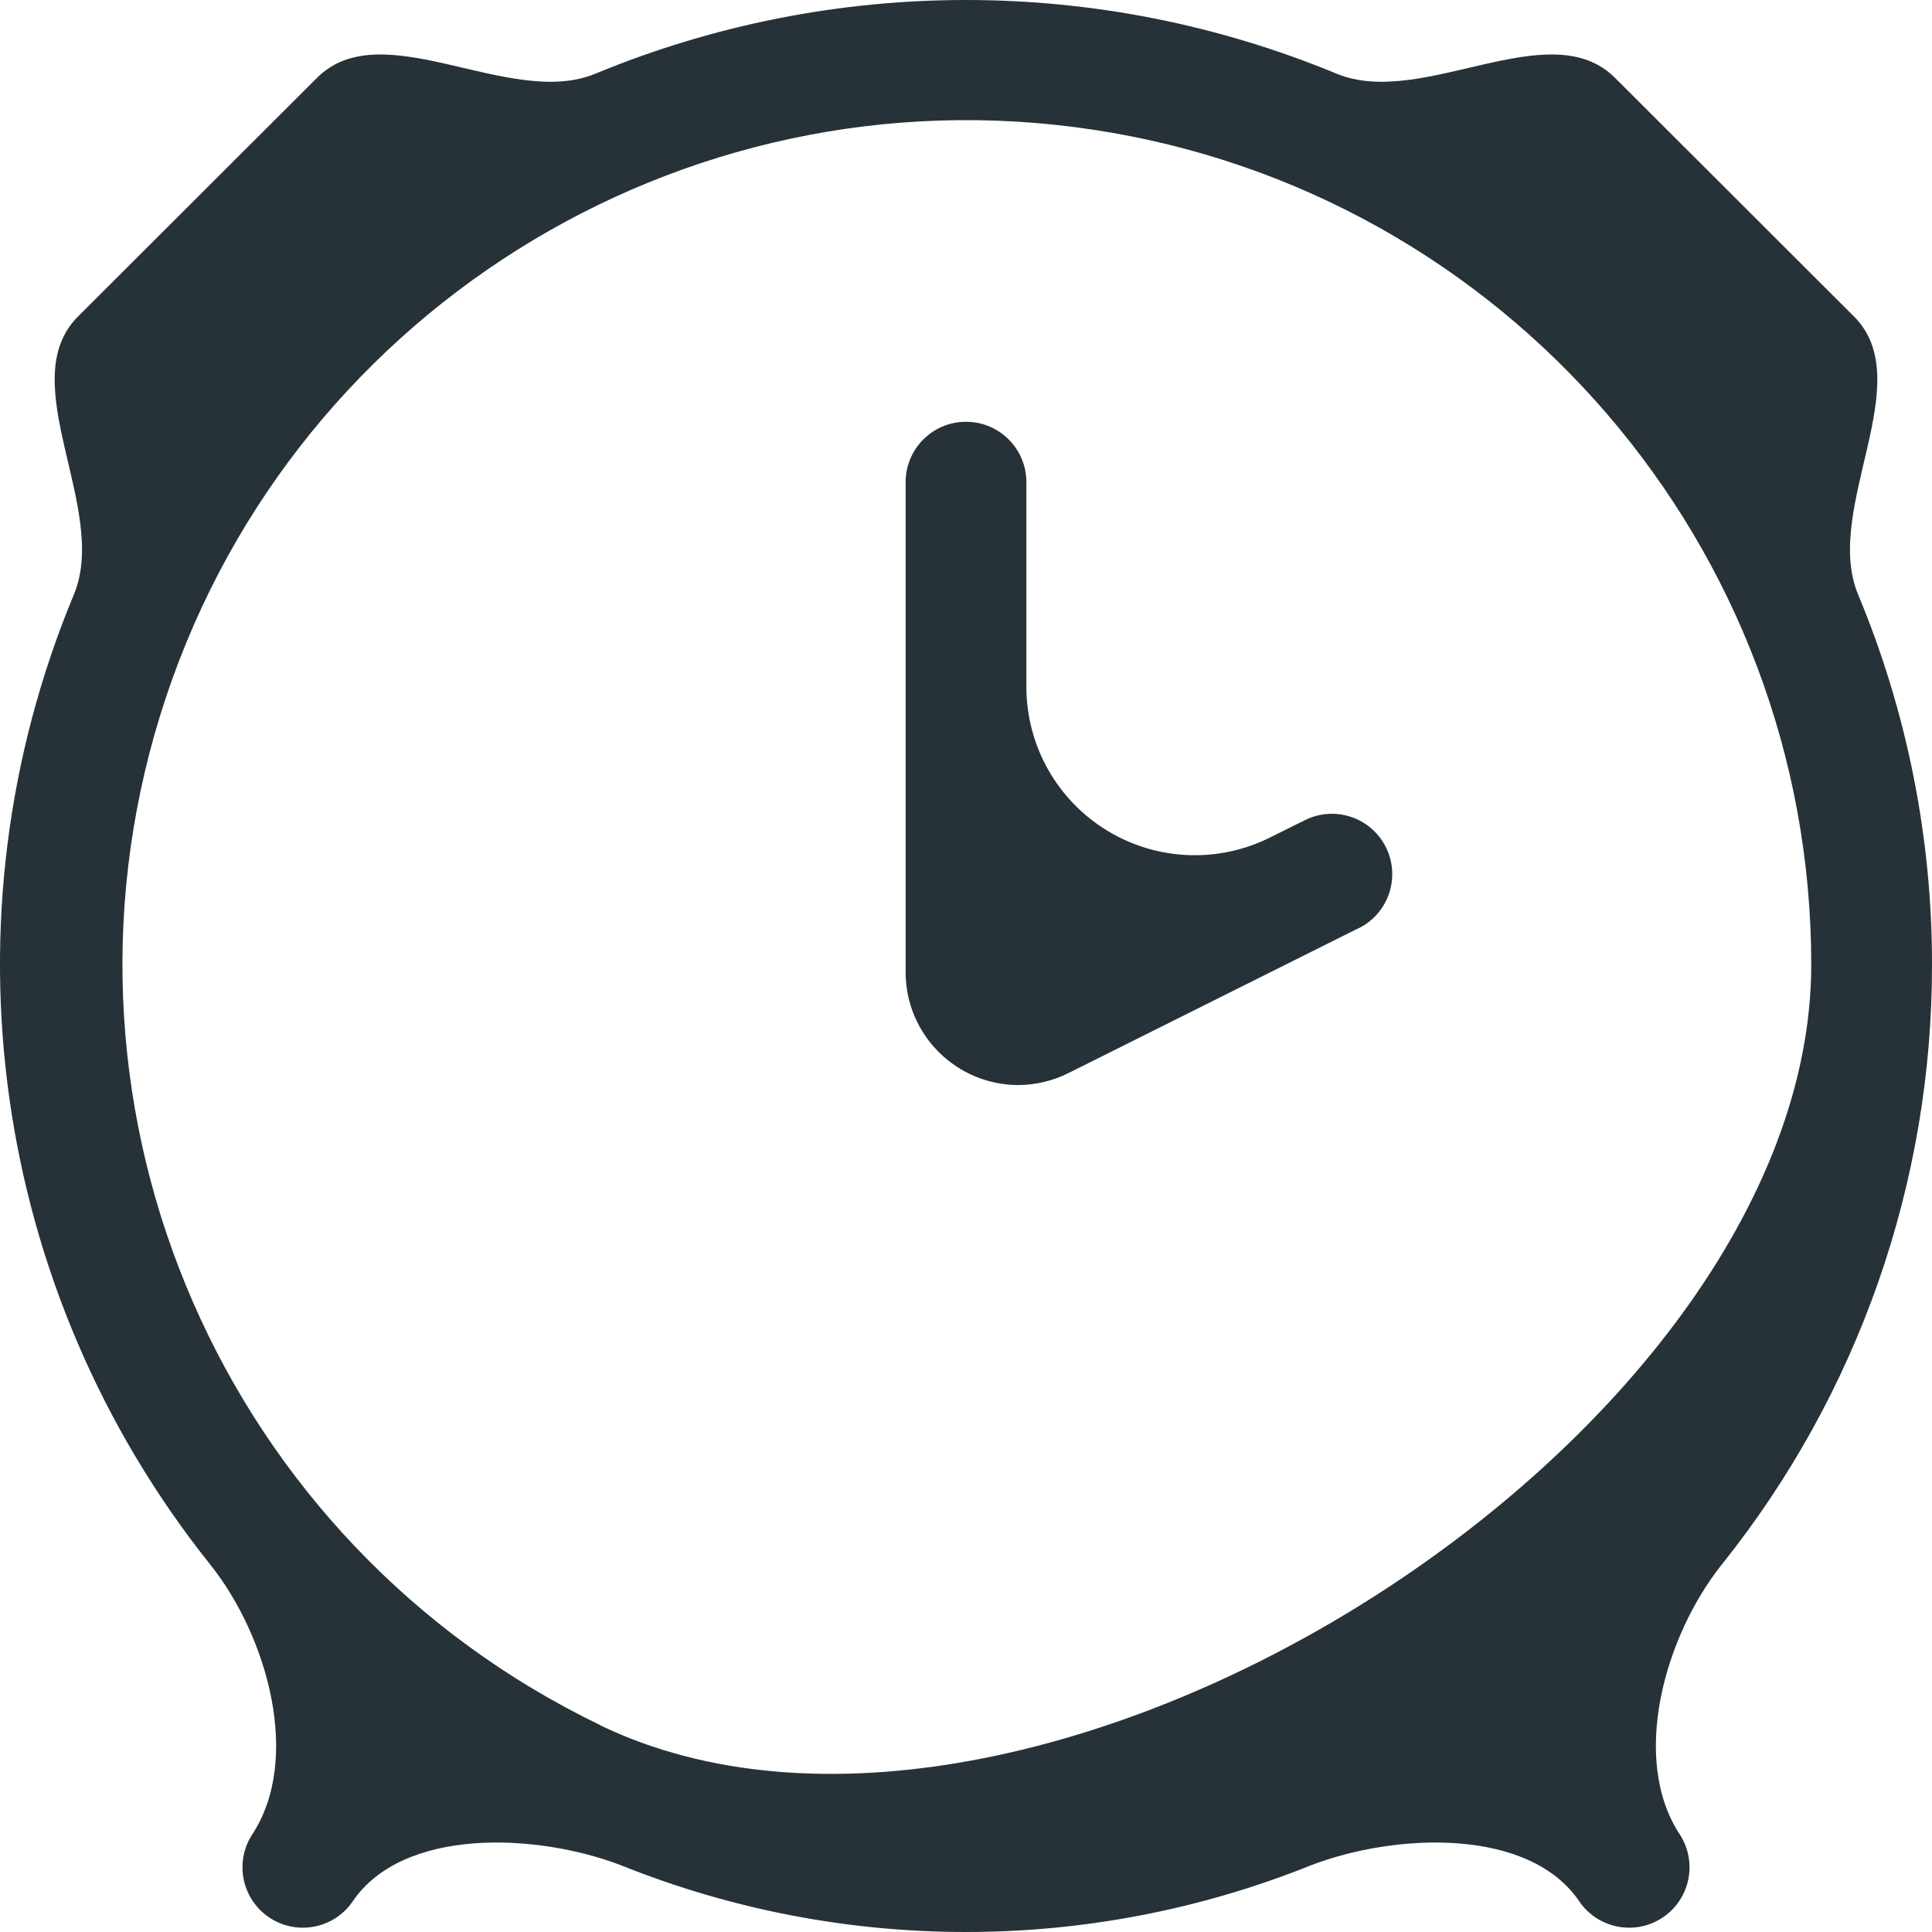
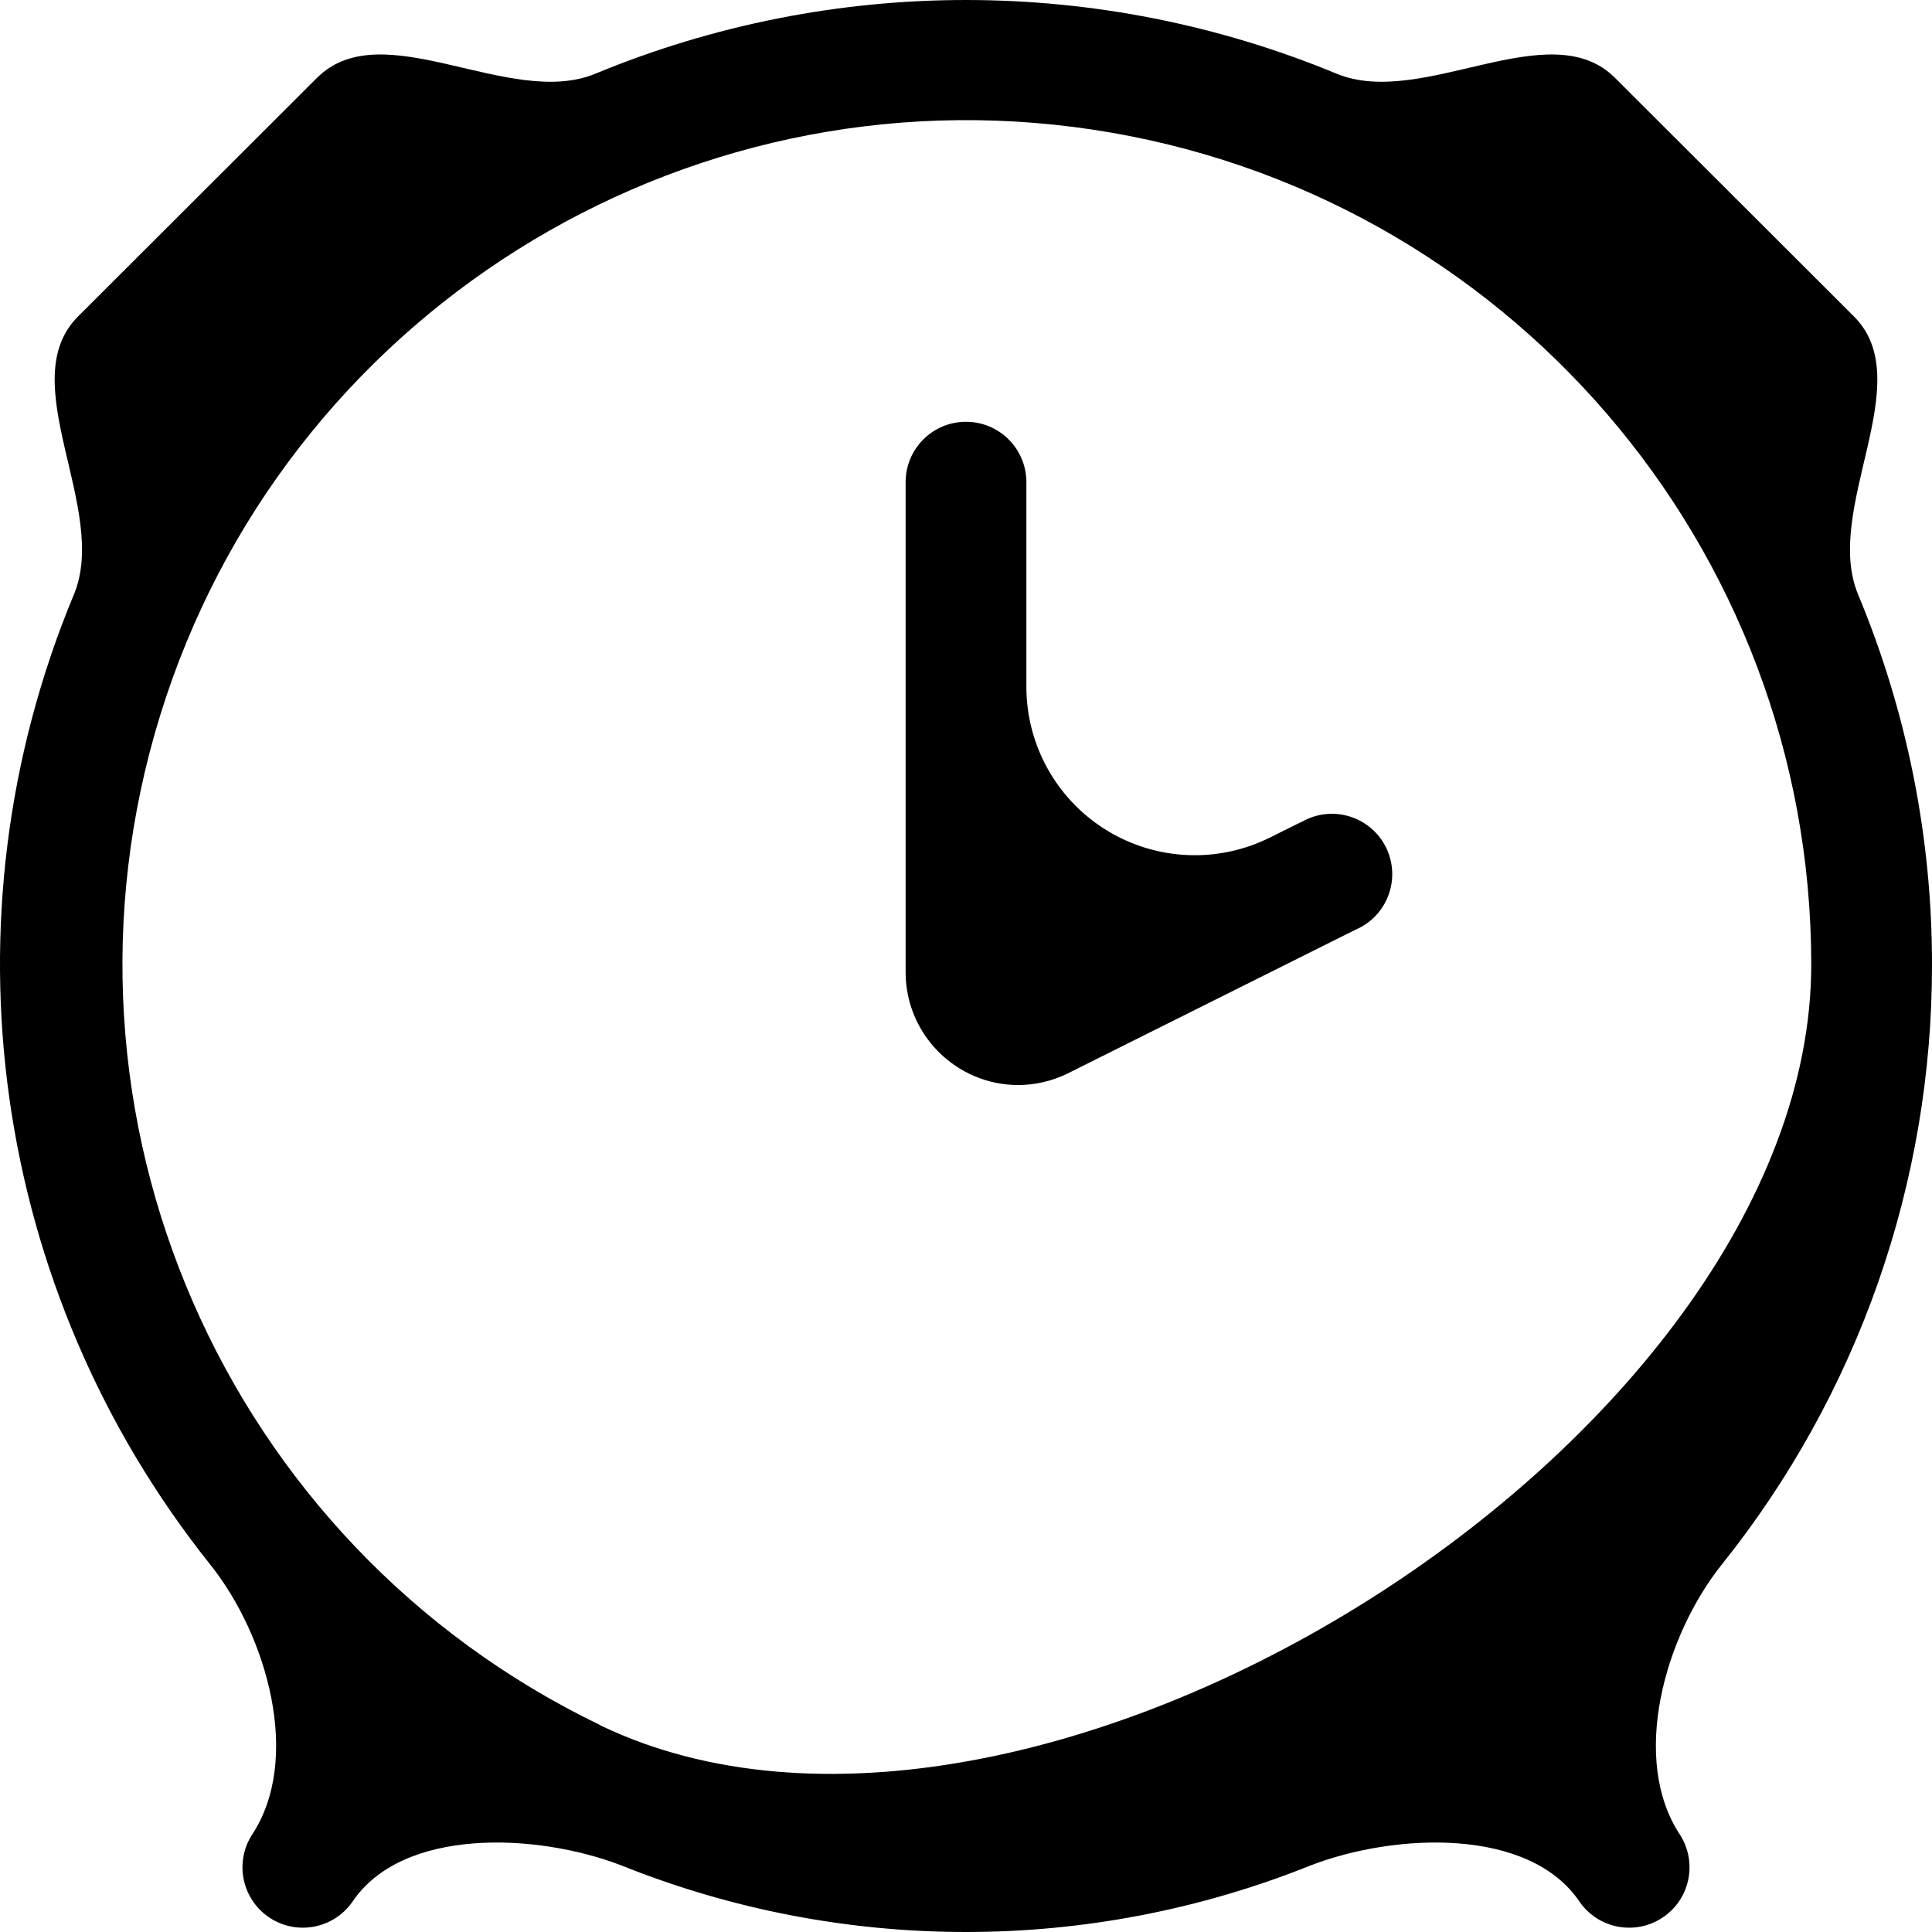
<svg xmlns="http://www.w3.org/2000/svg" width="32" height="32" viewBox="0 0 32 32">
-   <path style="fill: #263238; fill-rule: evenodd;" class="cls-1" d="M603,507.975a15.9,15.9,0,0,0-1.224-6.128c-0.59-1.418,1.018-3.52-.069-4.606l-3.958-3.952c-1.087-1.085-3.193.52-4.612-.069a16.046,16.046,0,0,0-12.274,0c-1.42.589-3.525-1.016-4.612,0.069l-3.958,3.952c-1.087,1.086.521,3.188-.069,4.606a15.935,15.935,0,0,0,2.259,16.068c0.944,1.182,1.525,3.226.685,4.484a1,1,0,0,0,1.664,1.108c0.83-1.246,3.055-1.149,4.454-.612a15.326,15.326,0,0,0,11.428,0c1.4-.537,3.624-0.634,4.454.612a1,1,0,0,0,1.664-1.108c-0.84-1.258-.259-3.3.685-4.484A15.867,15.867,0,0,0,603,507.975Zm-22.055,12.6A13.985,13.985,0,1,1,601,507.975C601,515.862,588.062,524,580.945,520.578Zm11.608-14.961-0.514.256A2.79,2.79,0,0,1,588,503.381v-3.395a1,1,0,0,0-2,0v8.121a1.87,1.87,0,0,0,1.864,1.865,1.877,1.877,0,0,0,.836-0.2l4.747-2.371A1,1,0,1,0,592.553,505.617Z" transform="translate(-571 -492)" />
+   <path style="fill: #000; fill-rule: evenodd;" class="cls-1" d="M603,507.975a15.9,15.9,0,0,0-1.224-6.128c-0.59-1.418,1.018-3.52-.069-4.606l-3.958-3.952c-1.087-1.085-3.193.52-4.612-.069a16.046,16.046,0,0,0-12.274,0c-1.42.589-3.525-1.016-4.612,0.069l-3.958,3.952c-1.087,1.086.521,3.188-.069,4.606a15.935,15.935,0,0,0,2.259,16.068c0.944,1.182,1.525,3.226.685,4.484a1,1,0,0,0,1.664,1.108c0.83-1.246,3.055-1.149,4.454-.612a15.326,15.326,0,0,0,11.428,0c1.4-.537,3.624-0.634,4.454.612a1,1,0,0,0,1.664-1.108c-0.84-1.258-.259-3.3.685-4.484A15.867,15.867,0,0,0,603,507.975Zm-22.055,12.6A13.985,13.985,0,1,1,601,507.975C601,515.862,588.062,524,580.945,520.578Zm11.608-14.961-0.514.256A2.79,2.79,0,0,1,588,503.381v-3.395a1,1,0,0,0-2,0v8.121a1.87,1.87,0,0,0,1.864,1.865,1.877,1.877,0,0,0,.836-0.2l4.747-2.371A1,1,0,1,0,592.553,505.617Z" transform="translate(-571 -492)" />
</svg>
